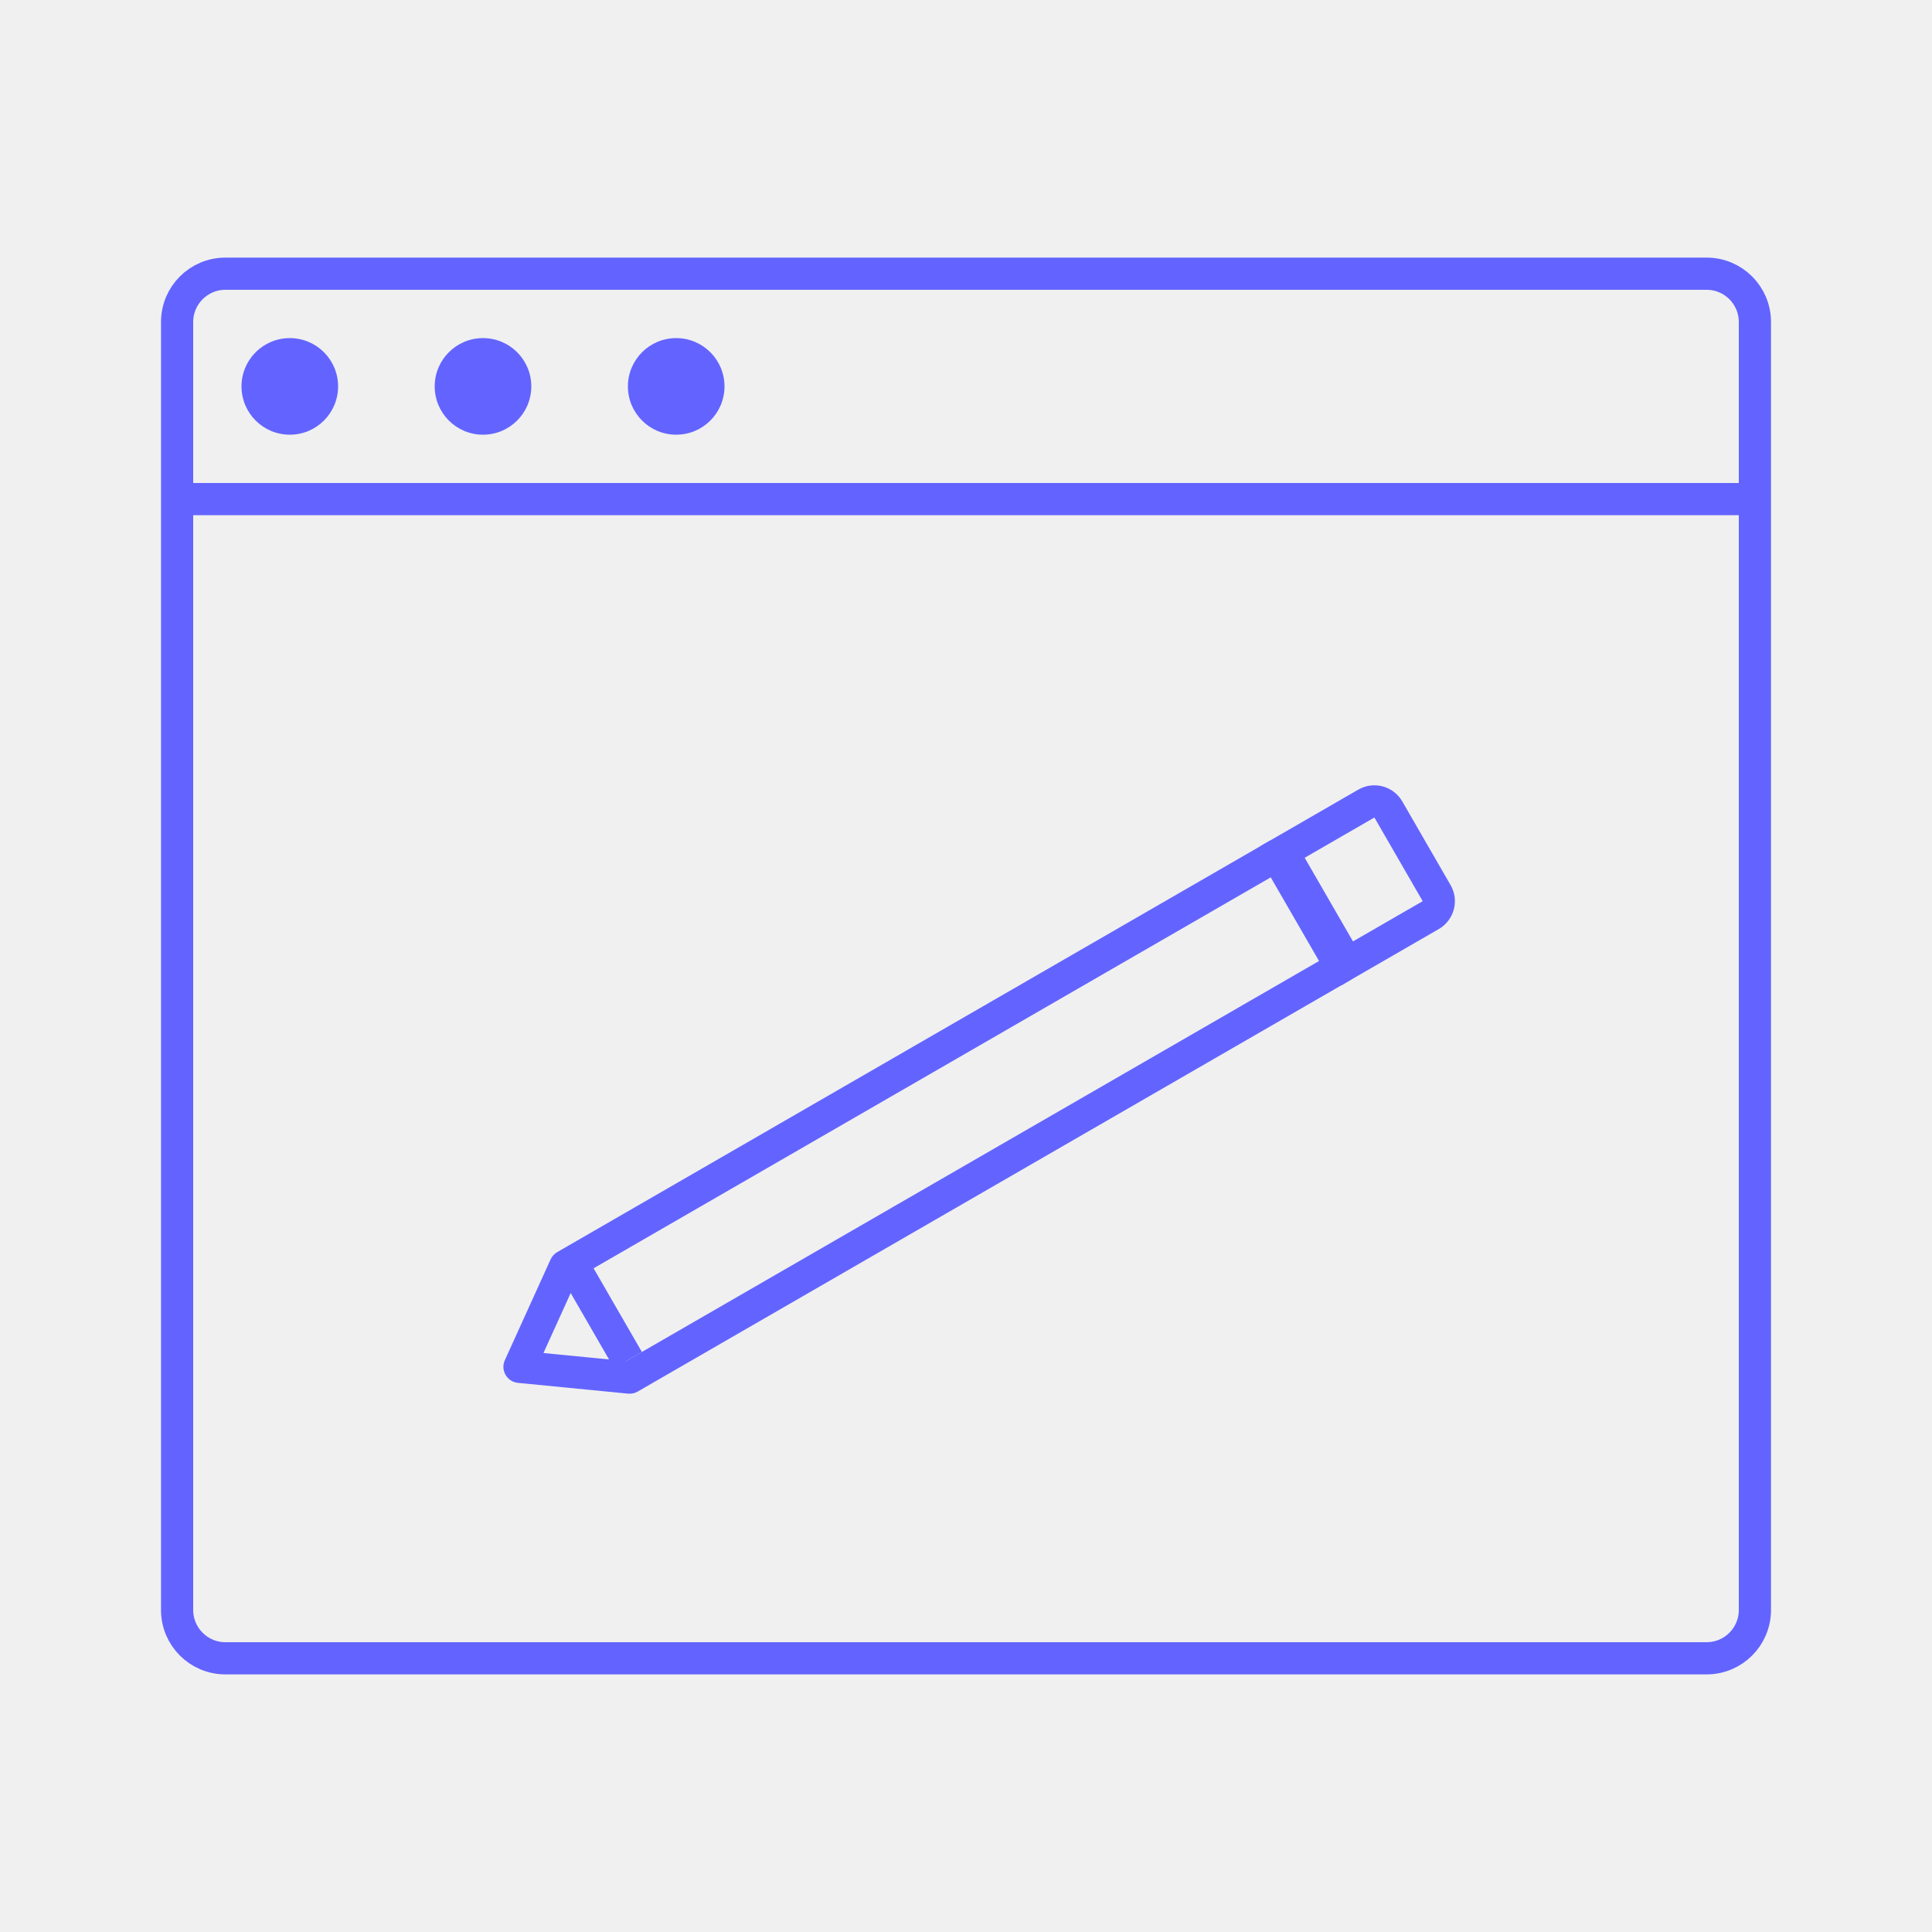
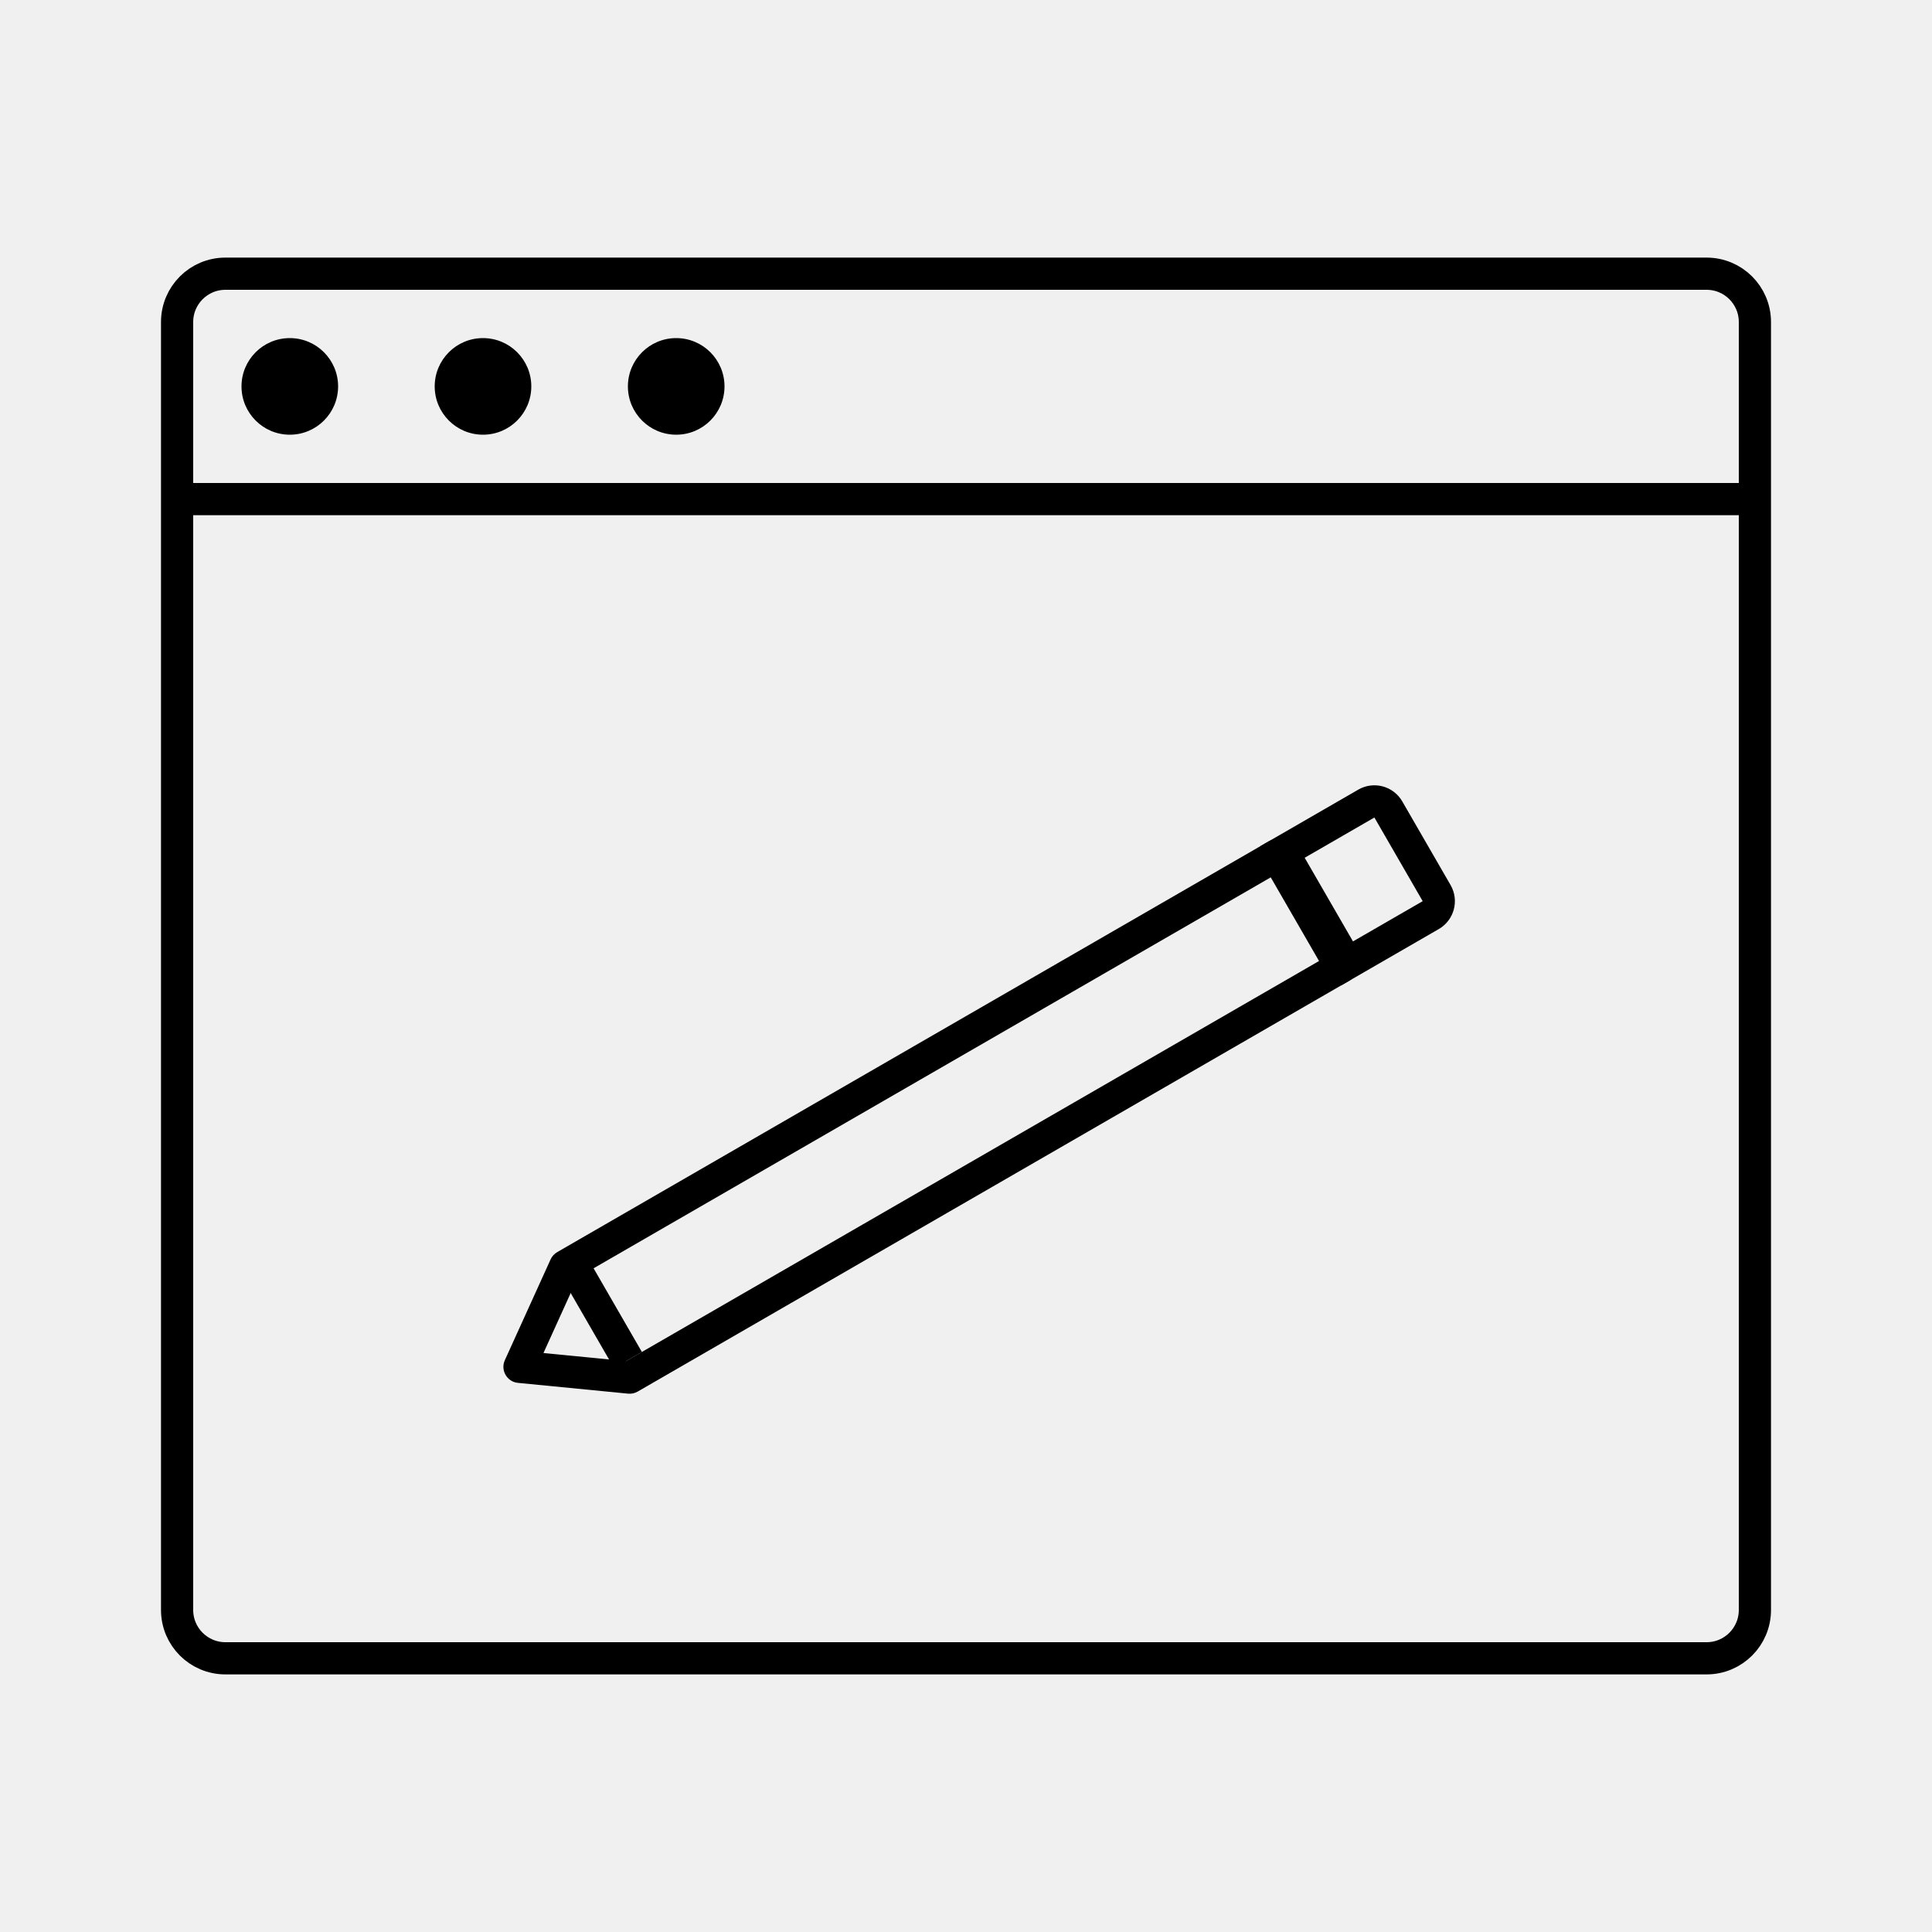
<svg xmlns="http://www.w3.org/2000/svg" width="120" height="120" viewBox="0 0 120 120" fill="none">
-   <rect x="11" y="17" width="98" height="86" rx="3" stroke="#6364FF" stroke-width="2" />
+   <rect x="11" y="17" width="98" height="86" rx="3" stroke="currentColor" stroke-width="2" />
  <mask id="path-2-inside-1_187_30" fill="white">
    <path fill-rule="evenodd" clip-rule="evenodd" d="M83.794 60.922C84.272 60.646 84.436 60.034 84.16 59.556L80.16 52.628C79.884 52.149 79.272 51.986 78.794 52.262L34.608 77.772C34.428 77.877 34.284 78.035 34.198 78.225L31.357 84.484C31.074 85.108 31.488 85.826 32.17 85.892L39.011 86.562C39.219 86.582 39.428 86.537 39.608 86.433L83.794 60.922Z" />
  </mask>
-   <path d="M39.011 86.562L38.816 88.552L39.011 86.562ZM31.357 84.484L29.536 83.657L31.357 84.484ZM32.17 85.892L31.976 87.883L32.17 85.892ZM34.198 78.225L36.019 79.052L34.198 78.225ZM78.428 53.628L82.428 60.556L85.892 58.556L81.892 51.628L78.428 53.628ZM35.608 79.504L79.794 53.994L77.794 50.53L33.608 76.04L35.608 79.504ZM33.178 85.31L36.019 79.052L32.377 77.398L29.536 83.657L33.178 85.31ZM39.206 84.571L32.365 83.902L31.976 87.883L38.816 88.552L39.206 84.571ZM82.794 59.19L38.608 84.7L40.608 88.165L84.794 62.654L82.794 59.19ZM38.816 88.552C39.44 88.613 40.066 88.478 40.608 88.165L38.608 84.7C38.789 84.596 38.998 84.551 39.206 84.571L38.816 88.552ZM29.536 83.657C28.686 85.53 29.929 87.683 31.976 87.883L32.365 83.902C33.047 83.969 33.462 84.686 33.178 85.31L29.536 83.657ZM33.608 76.04C33.066 76.353 32.635 76.828 32.377 77.398L36.019 79.052C35.933 79.242 35.789 79.4 35.608 79.504L33.608 76.04ZM82.428 60.556C82.152 60.078 82.316 59.466 82.794 59.19L84.794 62.654C86.229 61.825 86.721 59.991 85.892 58.556L82.428 60.556ZM81.892 51.628C81.064 50.193 79.229 49.701 77.794 50.53L79.794 53.994C79.316 54.27 78.704 54.106 78.428 53.628L81.892 51.628Z" fill="#6364FF" mask="url(#path-2-inside-1_187_30)" />
-   <path d="M84.866 49.911C85.344 49.634 85.956 49.798 86.232 50.277L89.232 55.473C89.508 55.951 89.344 56.563 88.866 56.839L83.67 59.839L79.67 52.911L84.866 49.911Z" stroke="#6364FF" stroke-width="2" />
-   <line x1="35.503" y1="78.411" x2="39.003" y2="84.473" stroke="#6364FF" stroke-width="2" />
-   <circle cx="18" cy="24" r="3" transform="rotate(90 18 24)" fill="#6364FF" />
-   <circle cx="30" cy="24" r="3" transform="rotate(90 30 24)" fill="#6364FF" />
-   <circle cx="42" cy="24" r="3" transform="rotate(90 42 24)" fill="#6364FF" />
-   <line x1="11" y1="31" x2="109" y2="31" stroke="#6364FF" stroke-width="2" />
+   <path d="M39.011 86.562L38.816 88.552L39.011 86.562ZM31.357 84.484L29.536 83.657L31.357 84.484ZM32.17 85.892L31.976 87.883L32.17 85.892ZM34.198 78.225L36.019 79.052L34.198 78.225ZM78.428 53.628L82.428 60.556L85.892 58.556L81.892 51.628L78.428 53.628ZM35.608 79.504L79.794 53.994L77.794 50.53L33.608 76.04L35.608 79.504ZM33.178 85.31L36.019 79.052L32.377 77.398L29.536 83.657L33.178 85.31ZM39.206 84.571L32.365 83.902L31.976 87.883L38.816 88.552L39.206 84.571ZM82.794 59.19L38.608 84.7L40.608 88.165L84.794 62.654L82.794 59.19ZM38.816 88.552C39.44 88.613 40.066 88.478 40.608 88.165L38.608 84.7C38.789 84.596 38.998 84.551 39.206 84.571L38.816 88.552ZM29.536 83.657C28.686 85.53 29.929 87.683 31.976 87.883L32.365 83.902C33.047 83.969 33.462 84.686 33.178 85.31L29.536 83.657ZM33.608 76.04C33.066 76.353 32.635 76.828 32.377 77.398L36.019 79.052C35.933 79.242 35.789 79.4 35.608 79.504L33.608 76.04ZM82.428 60.556C82.152 60.078 82.316 59.466 82.794 59.19L84.794 62.654C86.229 61.825 86.721 59.991 85.892 58.556L82.428 60.556ZM81.892 51.628C81.064 50.193 79.229 49.701 77.794 50.53L79.794 53.994C79.316 54.27 78.704 54.106 78.428 53.628L81.892 51.628Z" fill="currentColor" mask="url(#path-2-inside-1_187_30)" />
+   <path d="M84.866 49.911C85.344 49.634 85.956 49.798 86.232 50.277L89.232 55.473C89.508 55.951 89.344 56.563 88.866 56.839L83.67 59.839L79.67 52.911L84.866 49.911Z" stroke="currentColor" stroke-width="2" />
+   <line x1="35.503" y1="78.411" x2="39.003" y2="84.473" stroke="currentColor" stroke-width="2" />
+   <circle cx="18" cy="24" r="3" transform="rotate(90 18 24)" fill="currentColor" />
+   <circle cx="30" cy="24" r="3" transform="rotate(90 30 24)" fill="currentColor" />
+   <circle cx="42" cy="24" r="3" transform="rotate(90 42 24)" fill="currentColor" />
+   <line x1="11" y1="31" x2="109" y2="31" stroke="currentColor" stroke-width="2" />
</svg>
